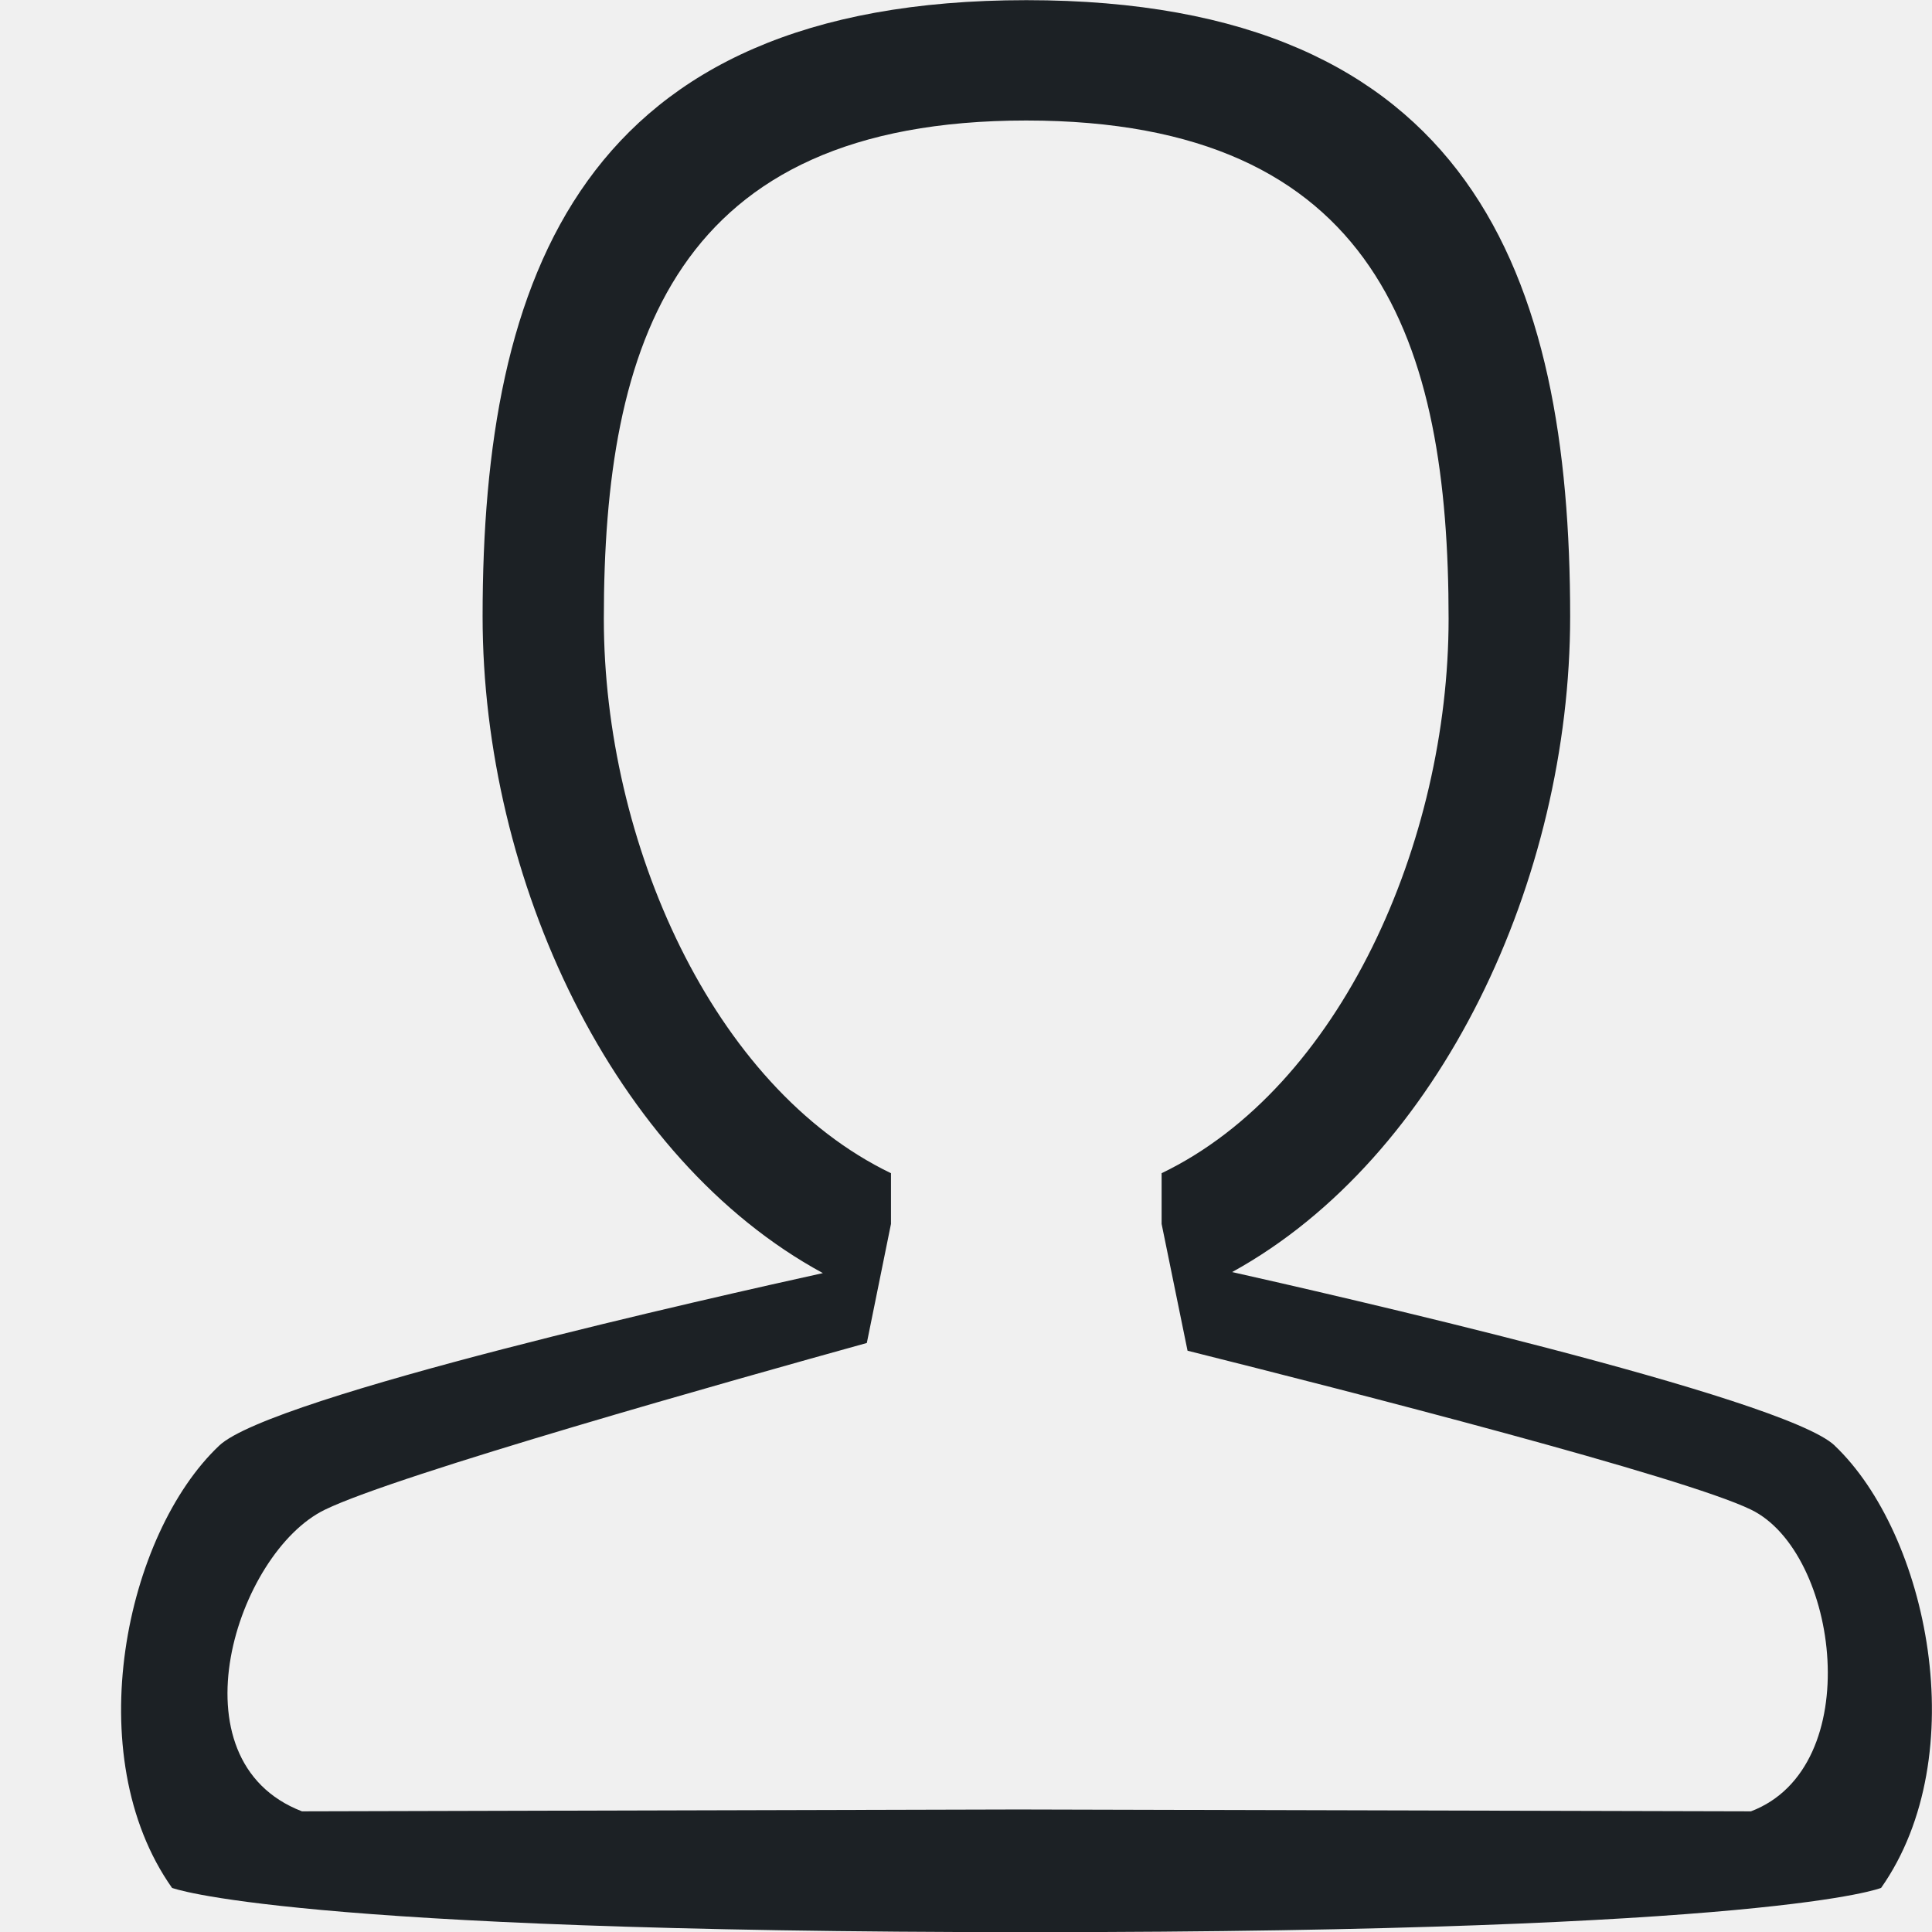
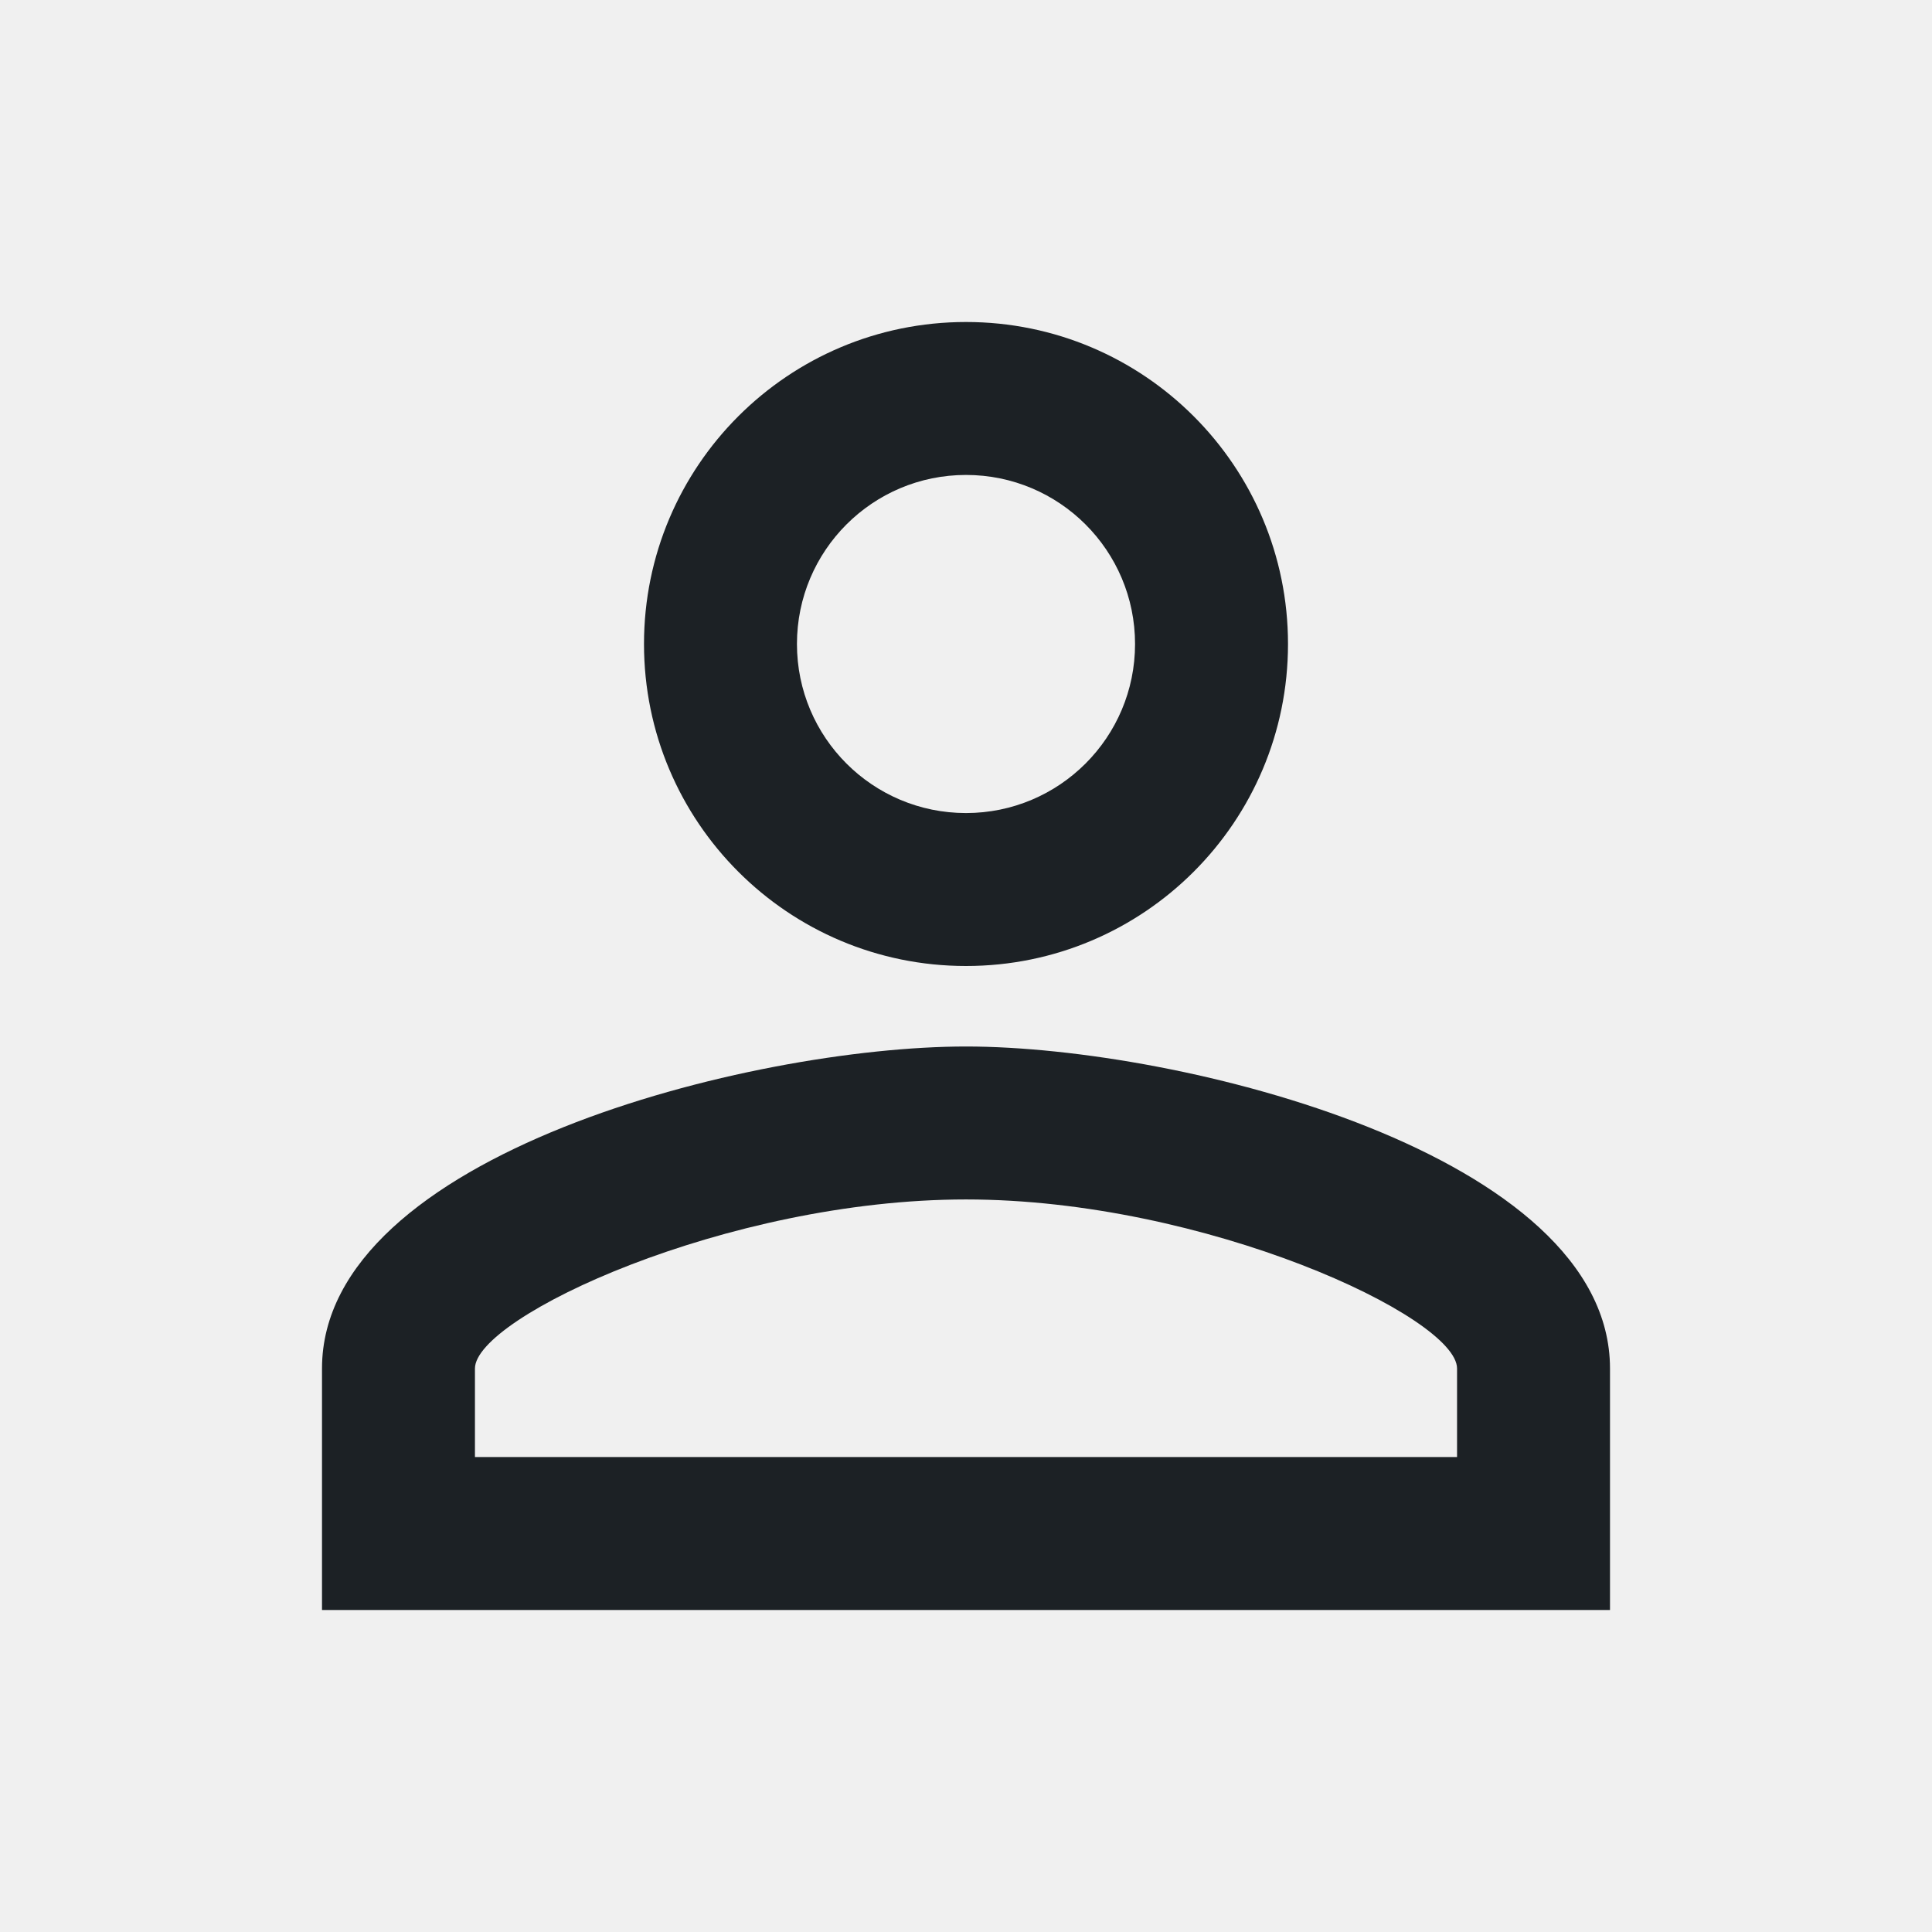
<svg xmlns="http://www.w3.org/2000/svg" width="24" height="24" viewBox="0 0 24 24" fill="none">
-   <g clip-path="url(#clip0)">
-     <path d="M22.791 17.957C22.158 17.354 16.41 16.05 15.306 15.802C17.899 14.375 19.505 10.916 19.505 7.658C19.505 3.429 18.278 0.002 12.75 0.002C7.224 0.002 5.995 3.43 5.995 7.658C5.995 10.928 7.612 14.398 10.222 15.815C8.956 16.094 3.373 17.344 2.724 17.957C1.56 19.055 0.973 21.803 2.137 23.452C2.137 23.452 3.551 24.002 12.796 24.002C22.042 24.002 23.368 23.452 23.368 23.452C24.526 21.804 23.946 19.055 22.79 17.957H22.791ZM21.751 22.501L12.649 22.478C12.649 22.478 3.754 22.501 3.751 22.501C2.107 21.867 2.941 19.283 4.038 18.753C4.941 18.315 9.135 17.136 10.768 16.683L11.068 15.204V14.574C8.849 13.505 7.501 10.456 7.501 7.686C7.501 4.269 8.376 1.497 12.748 1.497C17.122 1.497 17.995 4.269 17.995 7.686C17.995 10.457 16.651 13.505 14.43 14.574V15.204L14.752 16.779C16.771 17.285 20.908 18.344 21.751 18.753C22.844 19.282 23.192 21.954 21.751 22.501Z" fill="#1C2125" />
-   </g>
-   <defs>
-     <clipPath id="clip0">
-       <rect width="24" height="24" fill="white" />
-     </clipPath>
-   </defs>
+   <path d="M12 5.9C13.16 5.9 14.1 6.84 14.1 8C14.1 9.16 13.16 10.1 12 10.1C10.84 10.1 9.9 9.16 9.9 8C9.9 6.84 10.84 5.9 12 5.9ZM12 14.9C14.97 14.9 18.1 16.36 18.1 17V18.1H5.9V17C5.9 16.36 9.03 14.9 12 14.9ZM12 4C9.79 4 8 5.79 8 8C8 10.21 9.79 12 12 12C14.21 12 16 10.21 16 8C16 5.79 14.21 4 12 4ZM12 13C9.33 13 4 14.34 4 17V20H20V17C20 14.34 14.67 13 12 13Z" fill="#1C2125" />
</svg>
